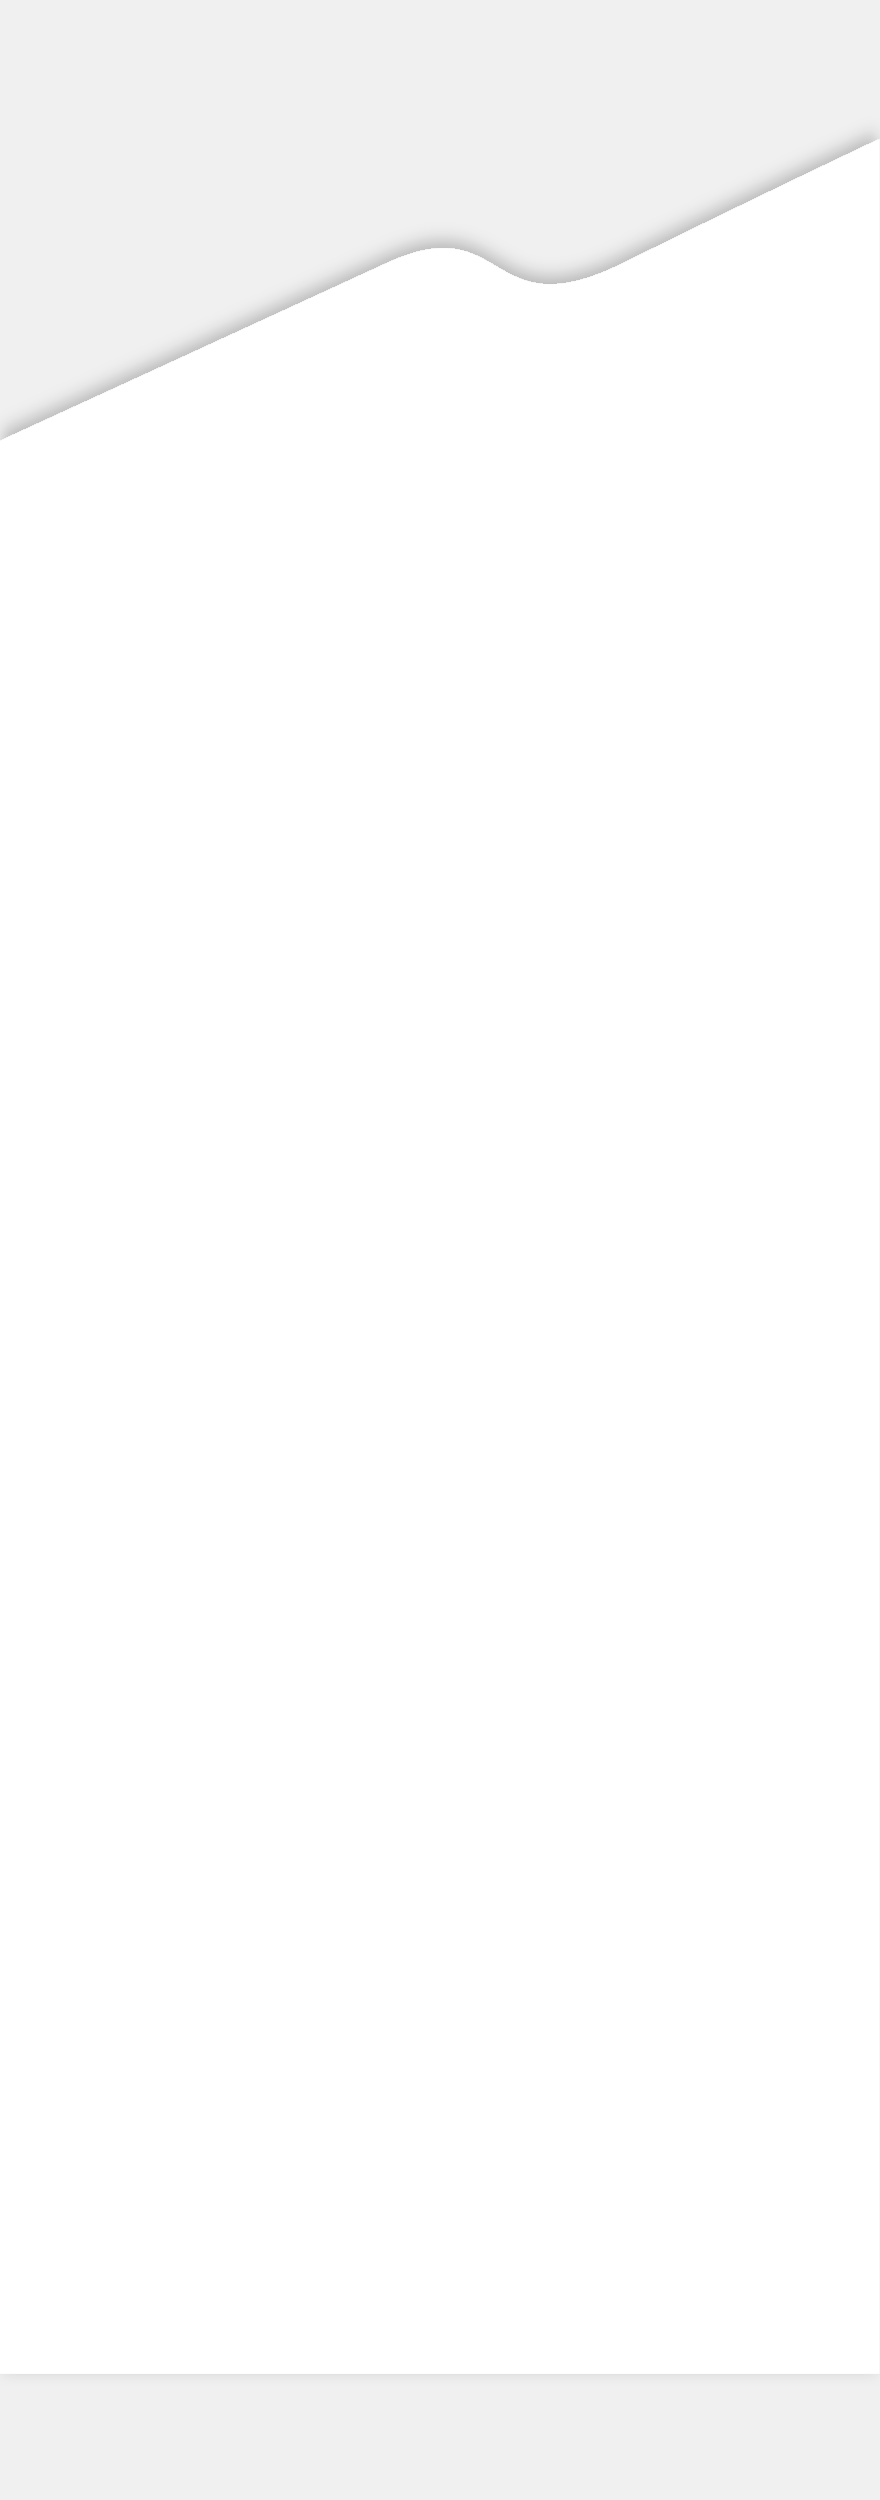
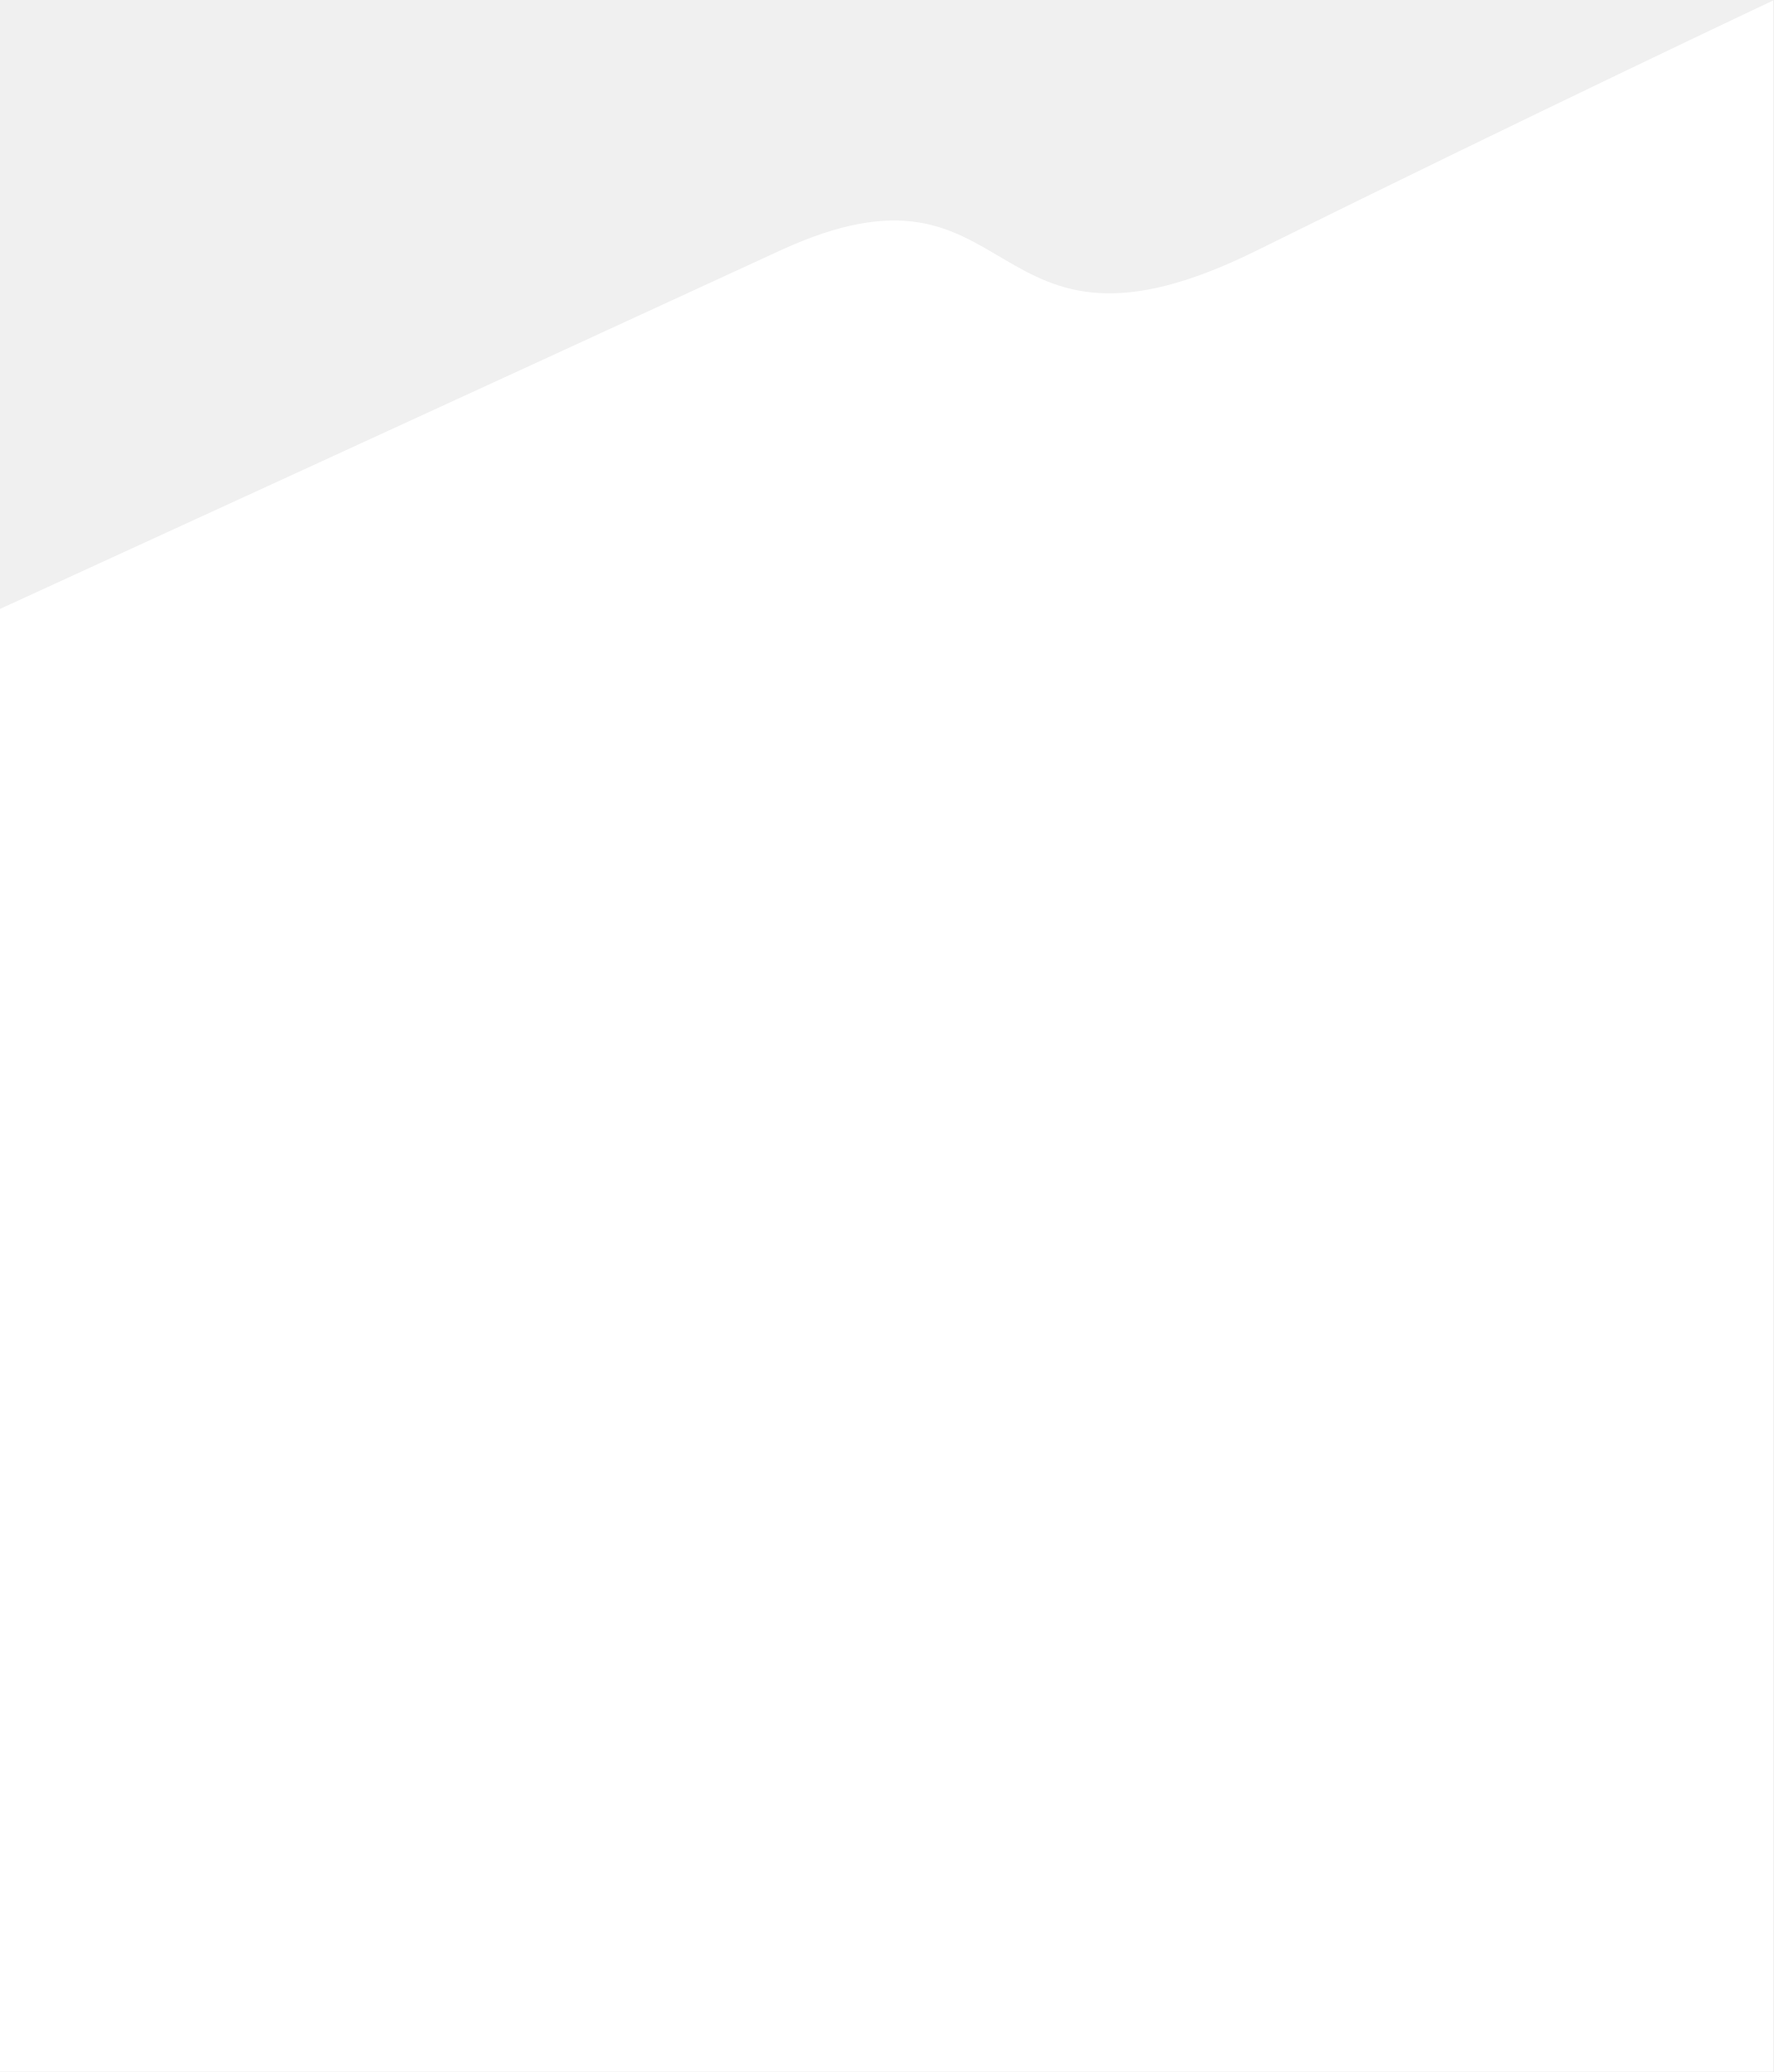
- <svg xmlns="http://www.w3.org/2000/svg" width="1920" height="5458" viewBox="0 0 1920 4958" fill="none">
-   <g filter="url(#filter0_d_10_2)">
-     <path d="M0 712.5C0 712.5 579 447 844.364 324.5C1109.73 202 1058.28 474 1360.39 324.5C1662.5 175 1920 53.5 1920 53.5V4932.5H0V712.5Z" fill="white" />
-   </g>
-   <defs>
-     <filter id="filter0_d_10_2" x="-39.5" y="0" width="1999" height="4958" filterUnits="userSpaceOnUse" color-interpolation-filters="sRGB">
-       <feFlood flood-opacity="0" result="BackgroundImageFix" />
-       <feColorMatrix in="SourceAlpha" type="matrix" values="0 0 0 0 0 0 0 0 0 0 0 0 0 0 0 0 0 0 127 0" result="hardAlpha" />
-       <feOffset dy="-14" />
-       <feGaussianBlur stdDeviation="19.75" />
-       <feComposite in2="hardAlpha" operator="out" />
-       <feColorMatrix type="matrix" values="0 0 0 0 0 0 0 0 0 0 0 0 0 0 0 0 0 0 0.25 0" />
-       <feBlend mode="normal" in2="BackgroundImageFix" result="effect1_dropShadow_10_2" />
-       <feBlend mode="normal" in="SourceGraphic" in2="effect1_dropShadow_10_2" result="shape" />
-     </filter>
-   </defs>
+ <svg xmlns="http://www.w3.org/2000/svg" width="1920" height="2244" viewBox="0 0 1920 2244" fill="none">
+   <path d="M0 659.5C0 659.5 579 394 844.364 271.5C1109.73 149 1058.28 421 1360.39 271.5C1662.5 122 1920 0.5 1920 0.5V2243.5H0L0 659.5Z" fill="white" />
</svg>
